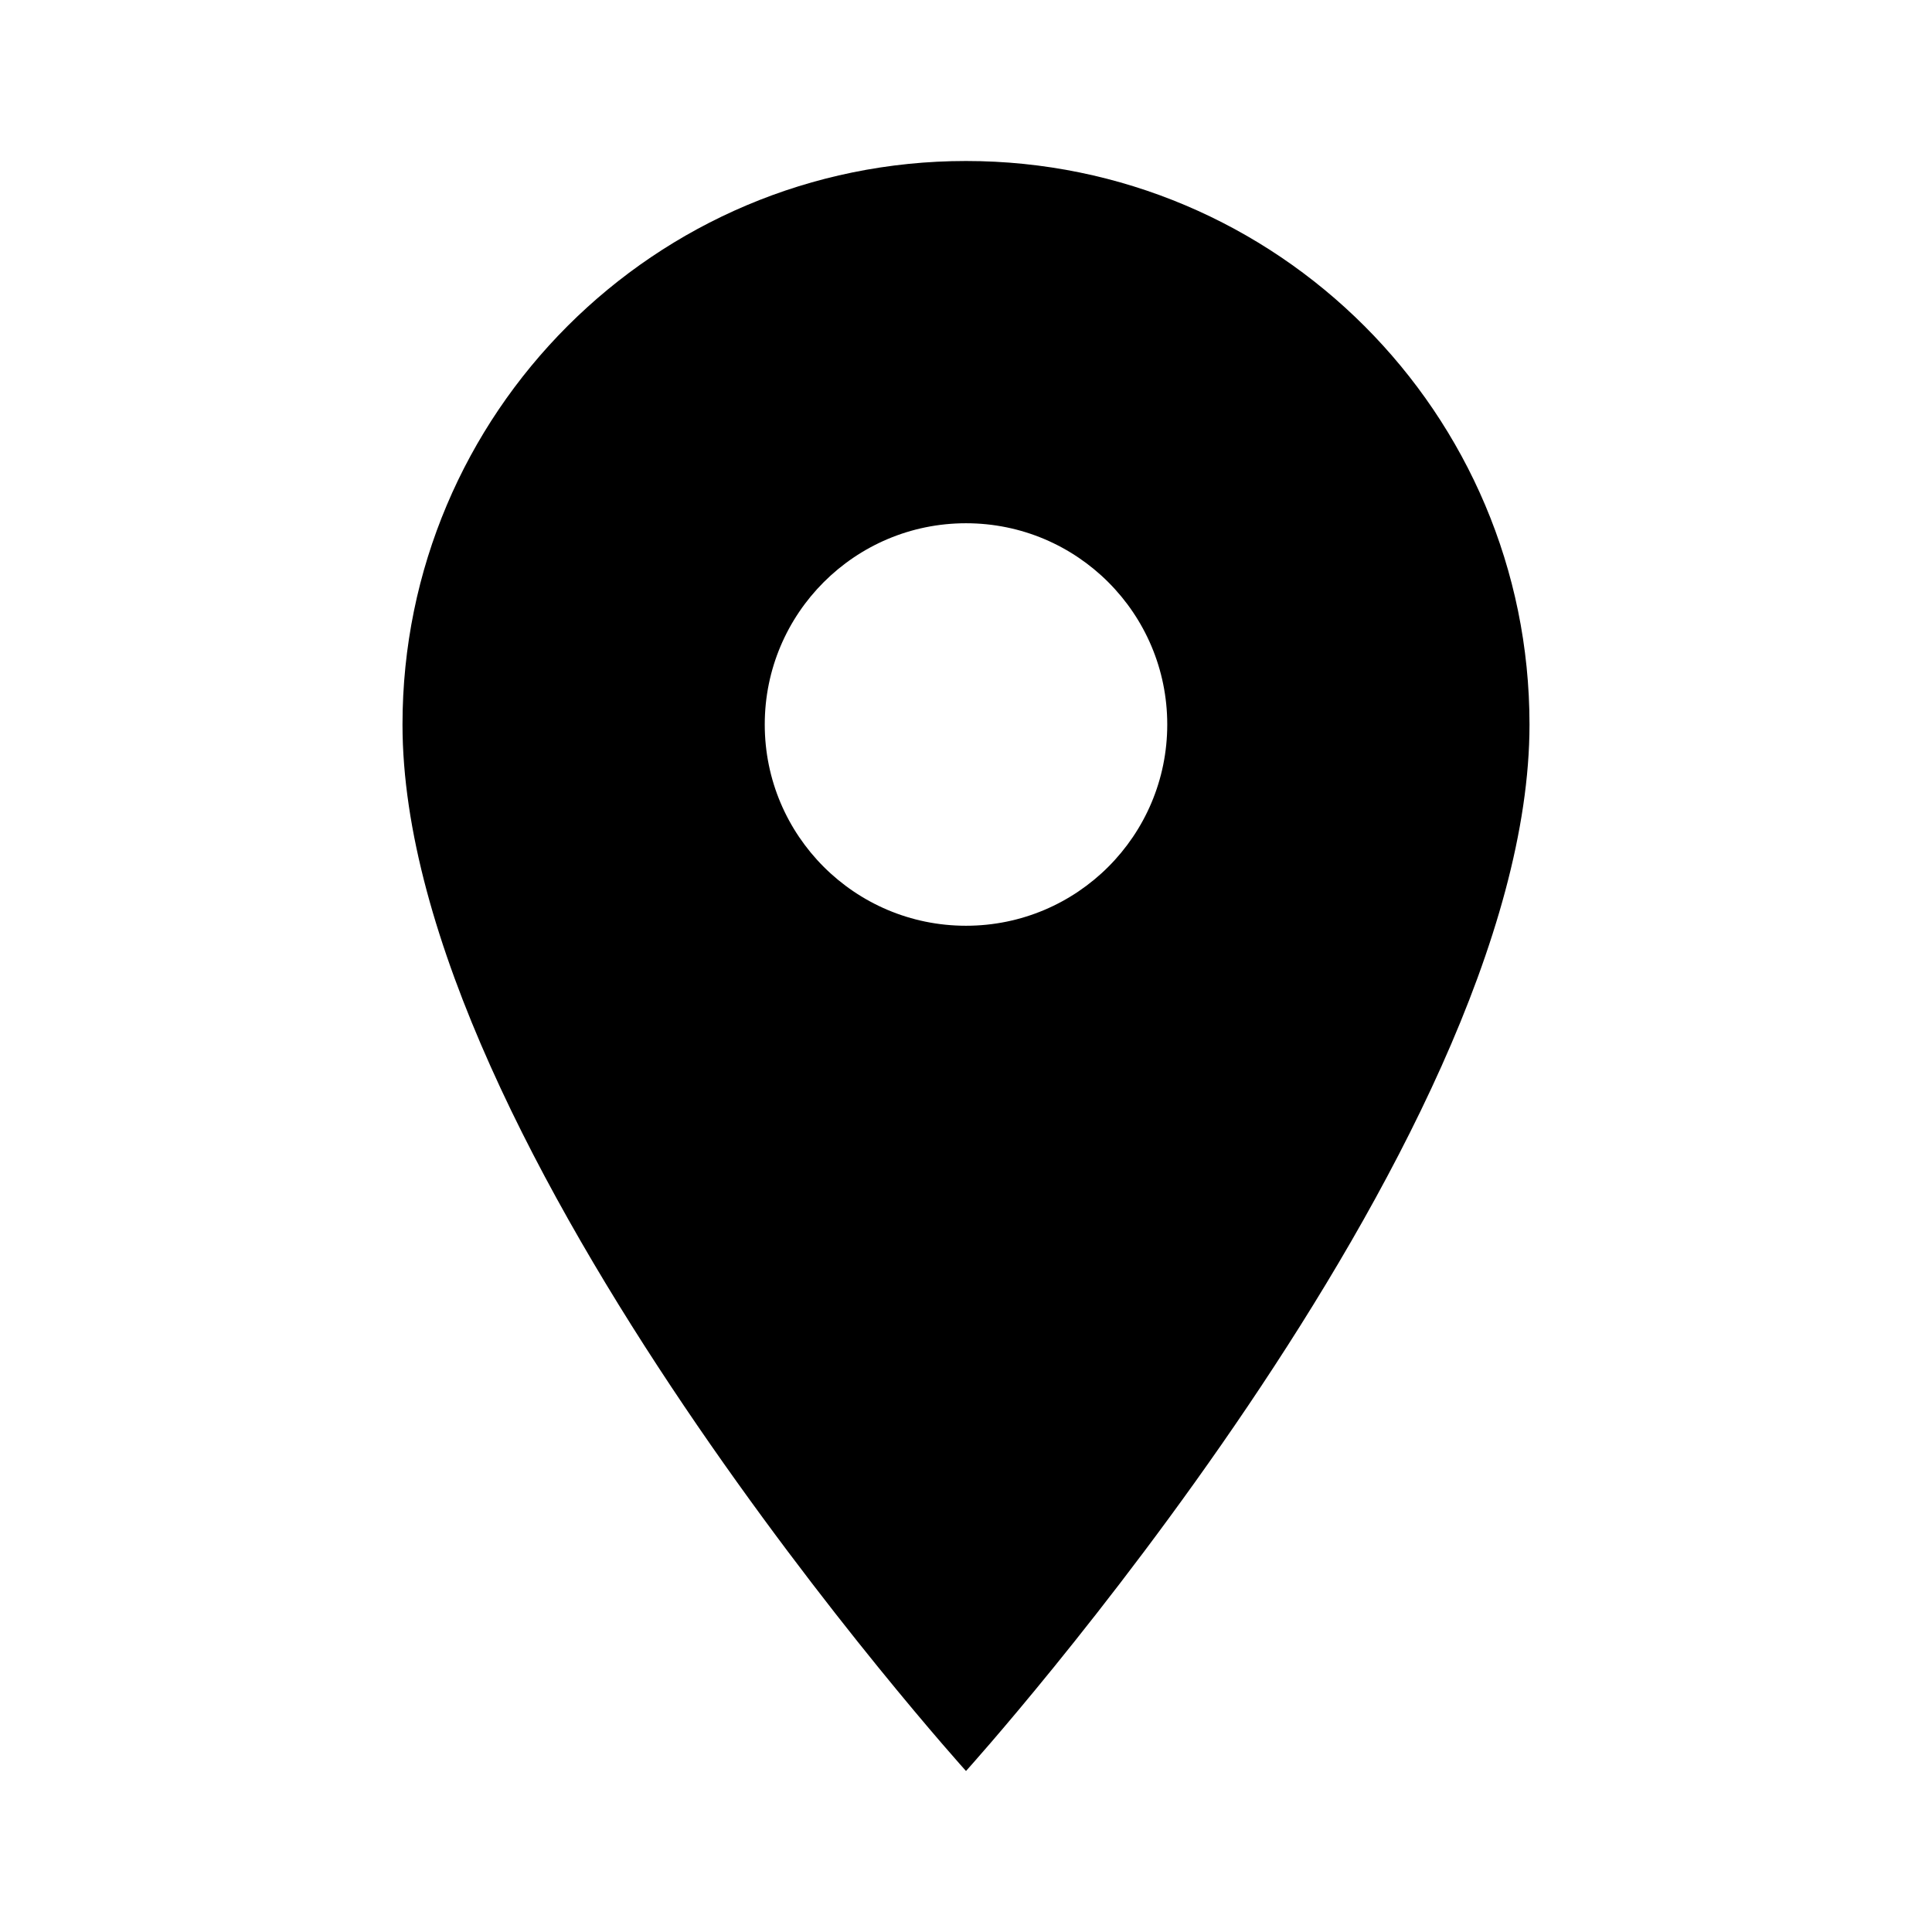
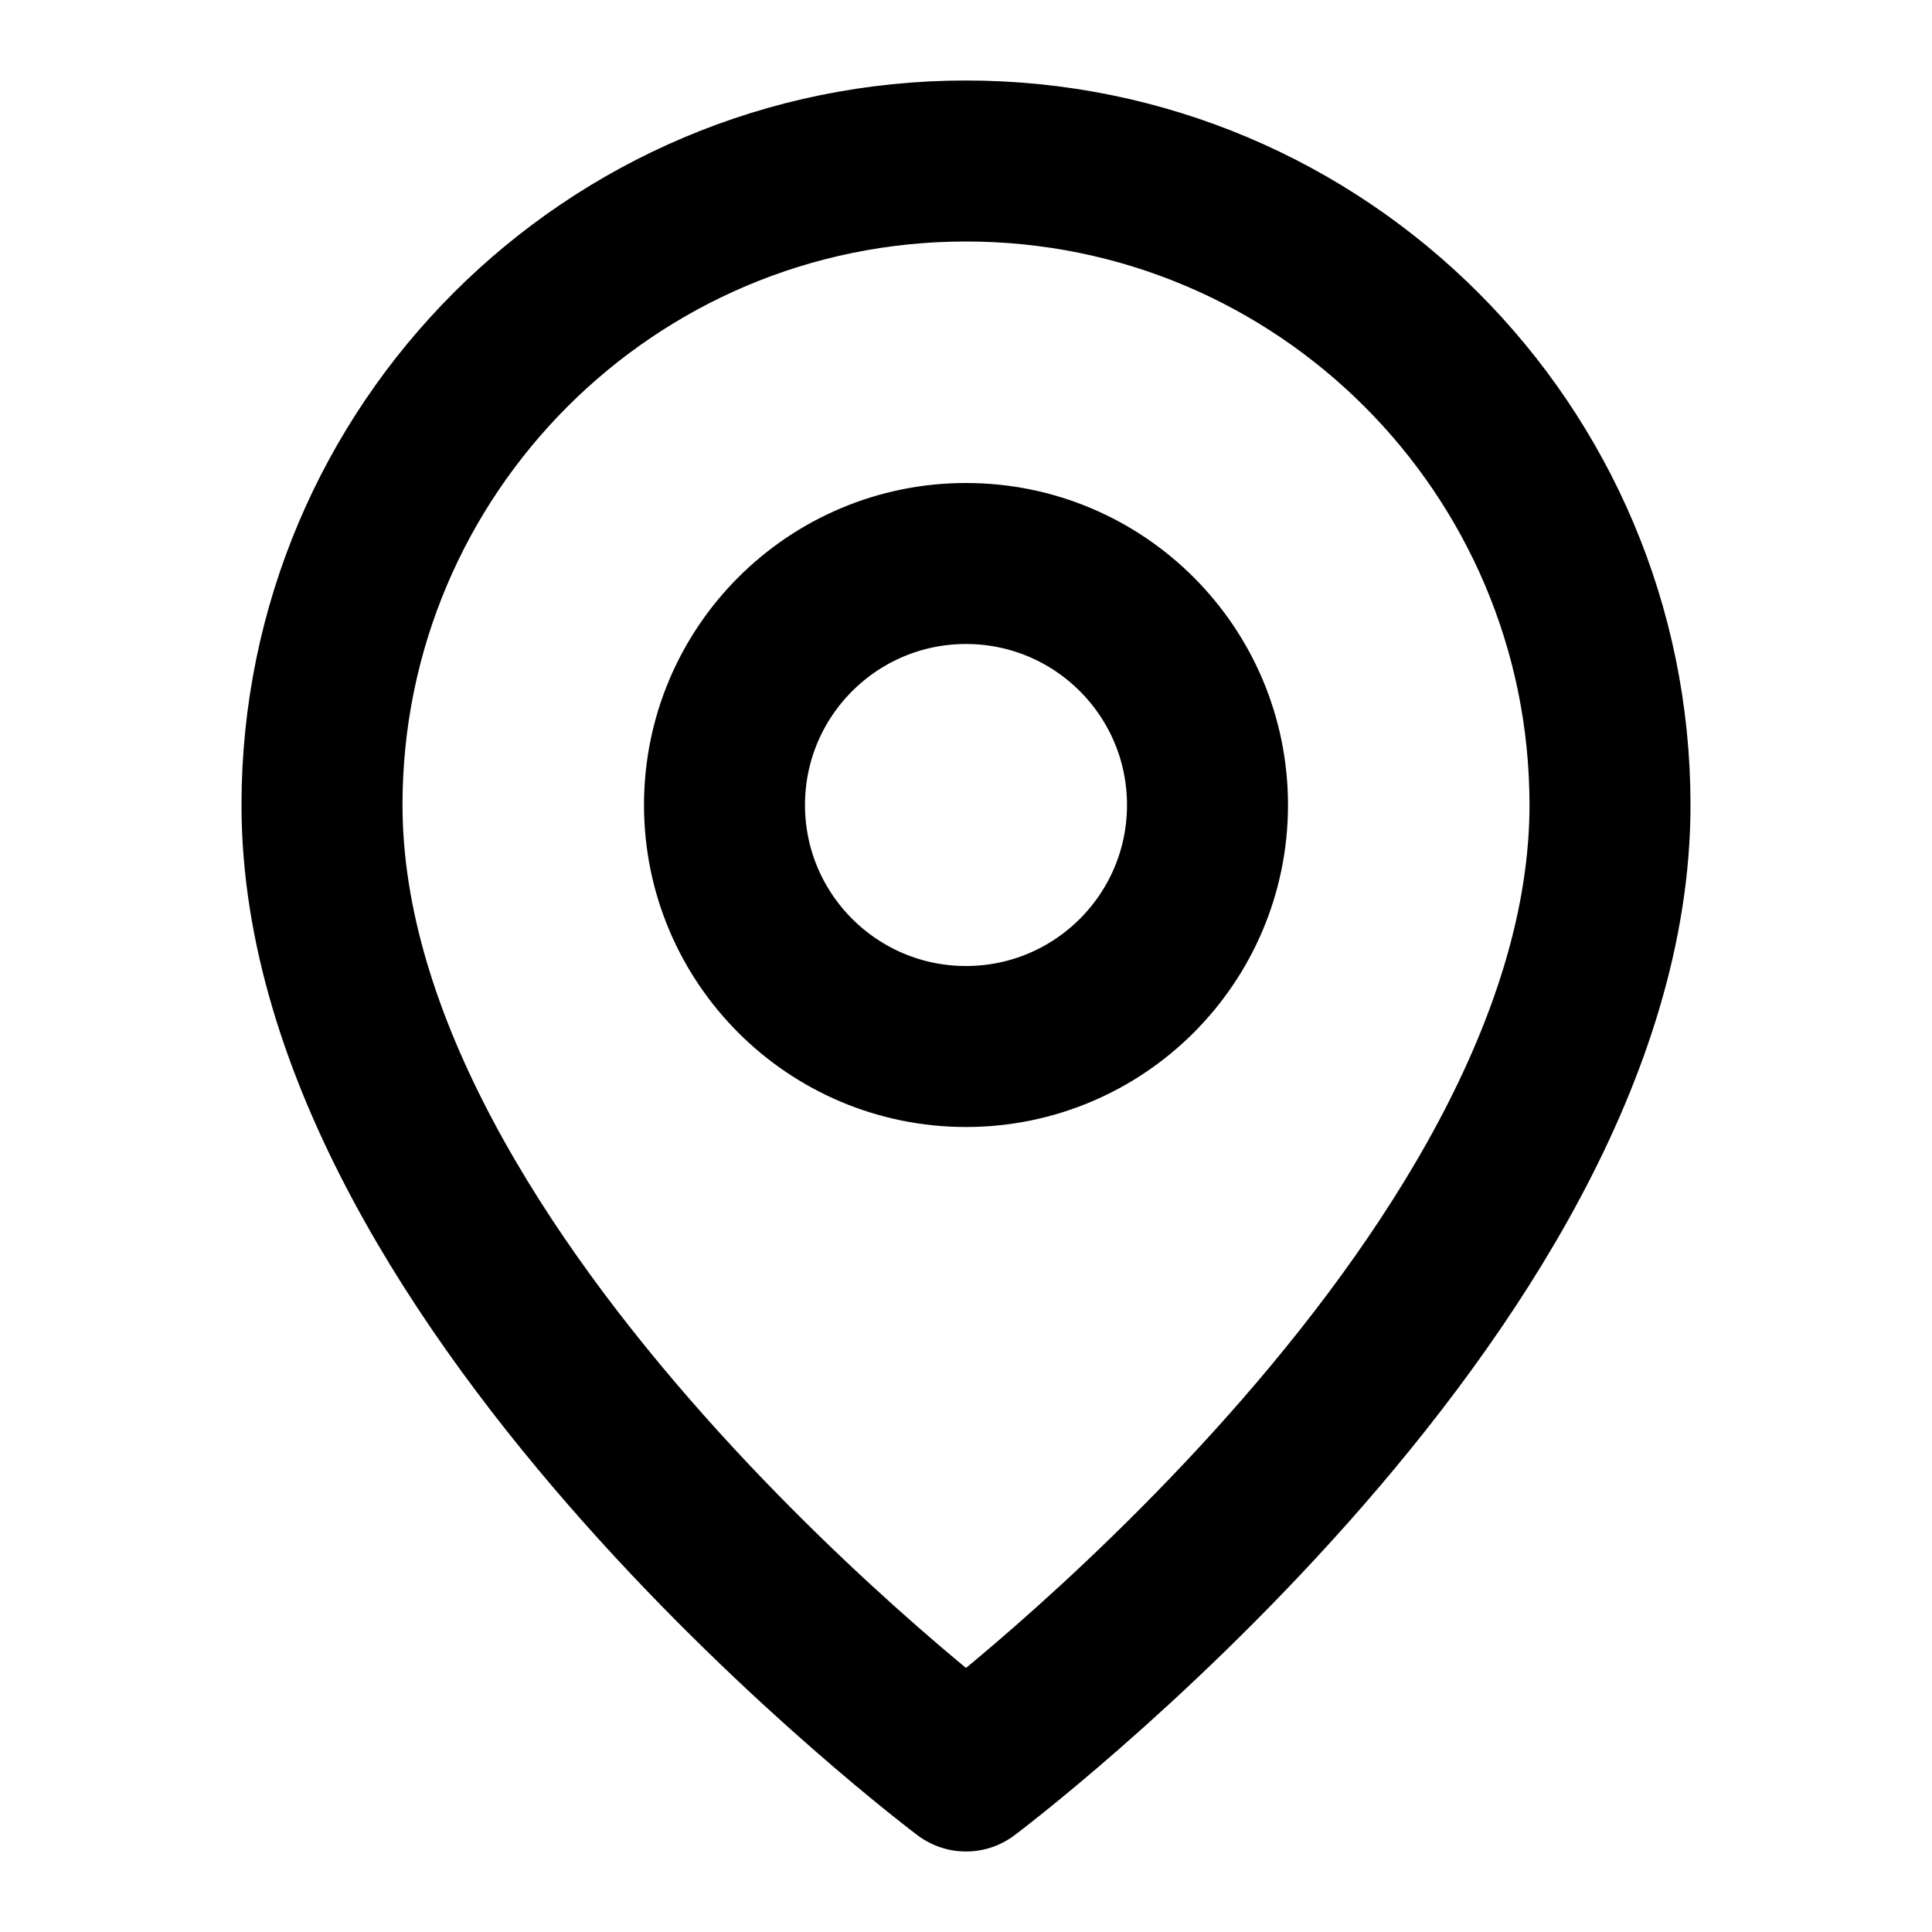
- <svg class="pin-icon" width="14" height="14" viewBox="0 0 24 24" aria-hidden="true">
-   <path fill="currentColor" fill-rule="evenodd" d="M12 2a7 7 0 0 0-7 7c0 5.25 7 13 7 13s7-7.75 7-13a7 7 0 0 0-7-7Zm0 9.5a2.5 2.5 0 1 0 0-5 2.5 2.5 0 0 0 0 5Z" />
+ <svg class="pin-icon" width="14" height="14" viewBox="0 0 24 24" fill="none" stroke="currentColor" stroke-width="2" stroke-linecap="round" stroke-linejoin="round" aria-hidden="true">
+   <path d="M20 10c0 6-8 12-8 12s-8-6-8-12a8 8 0 0 1 16 0Z" />
+   <circle cx="12" cy="10" r="3" />
</svg>
